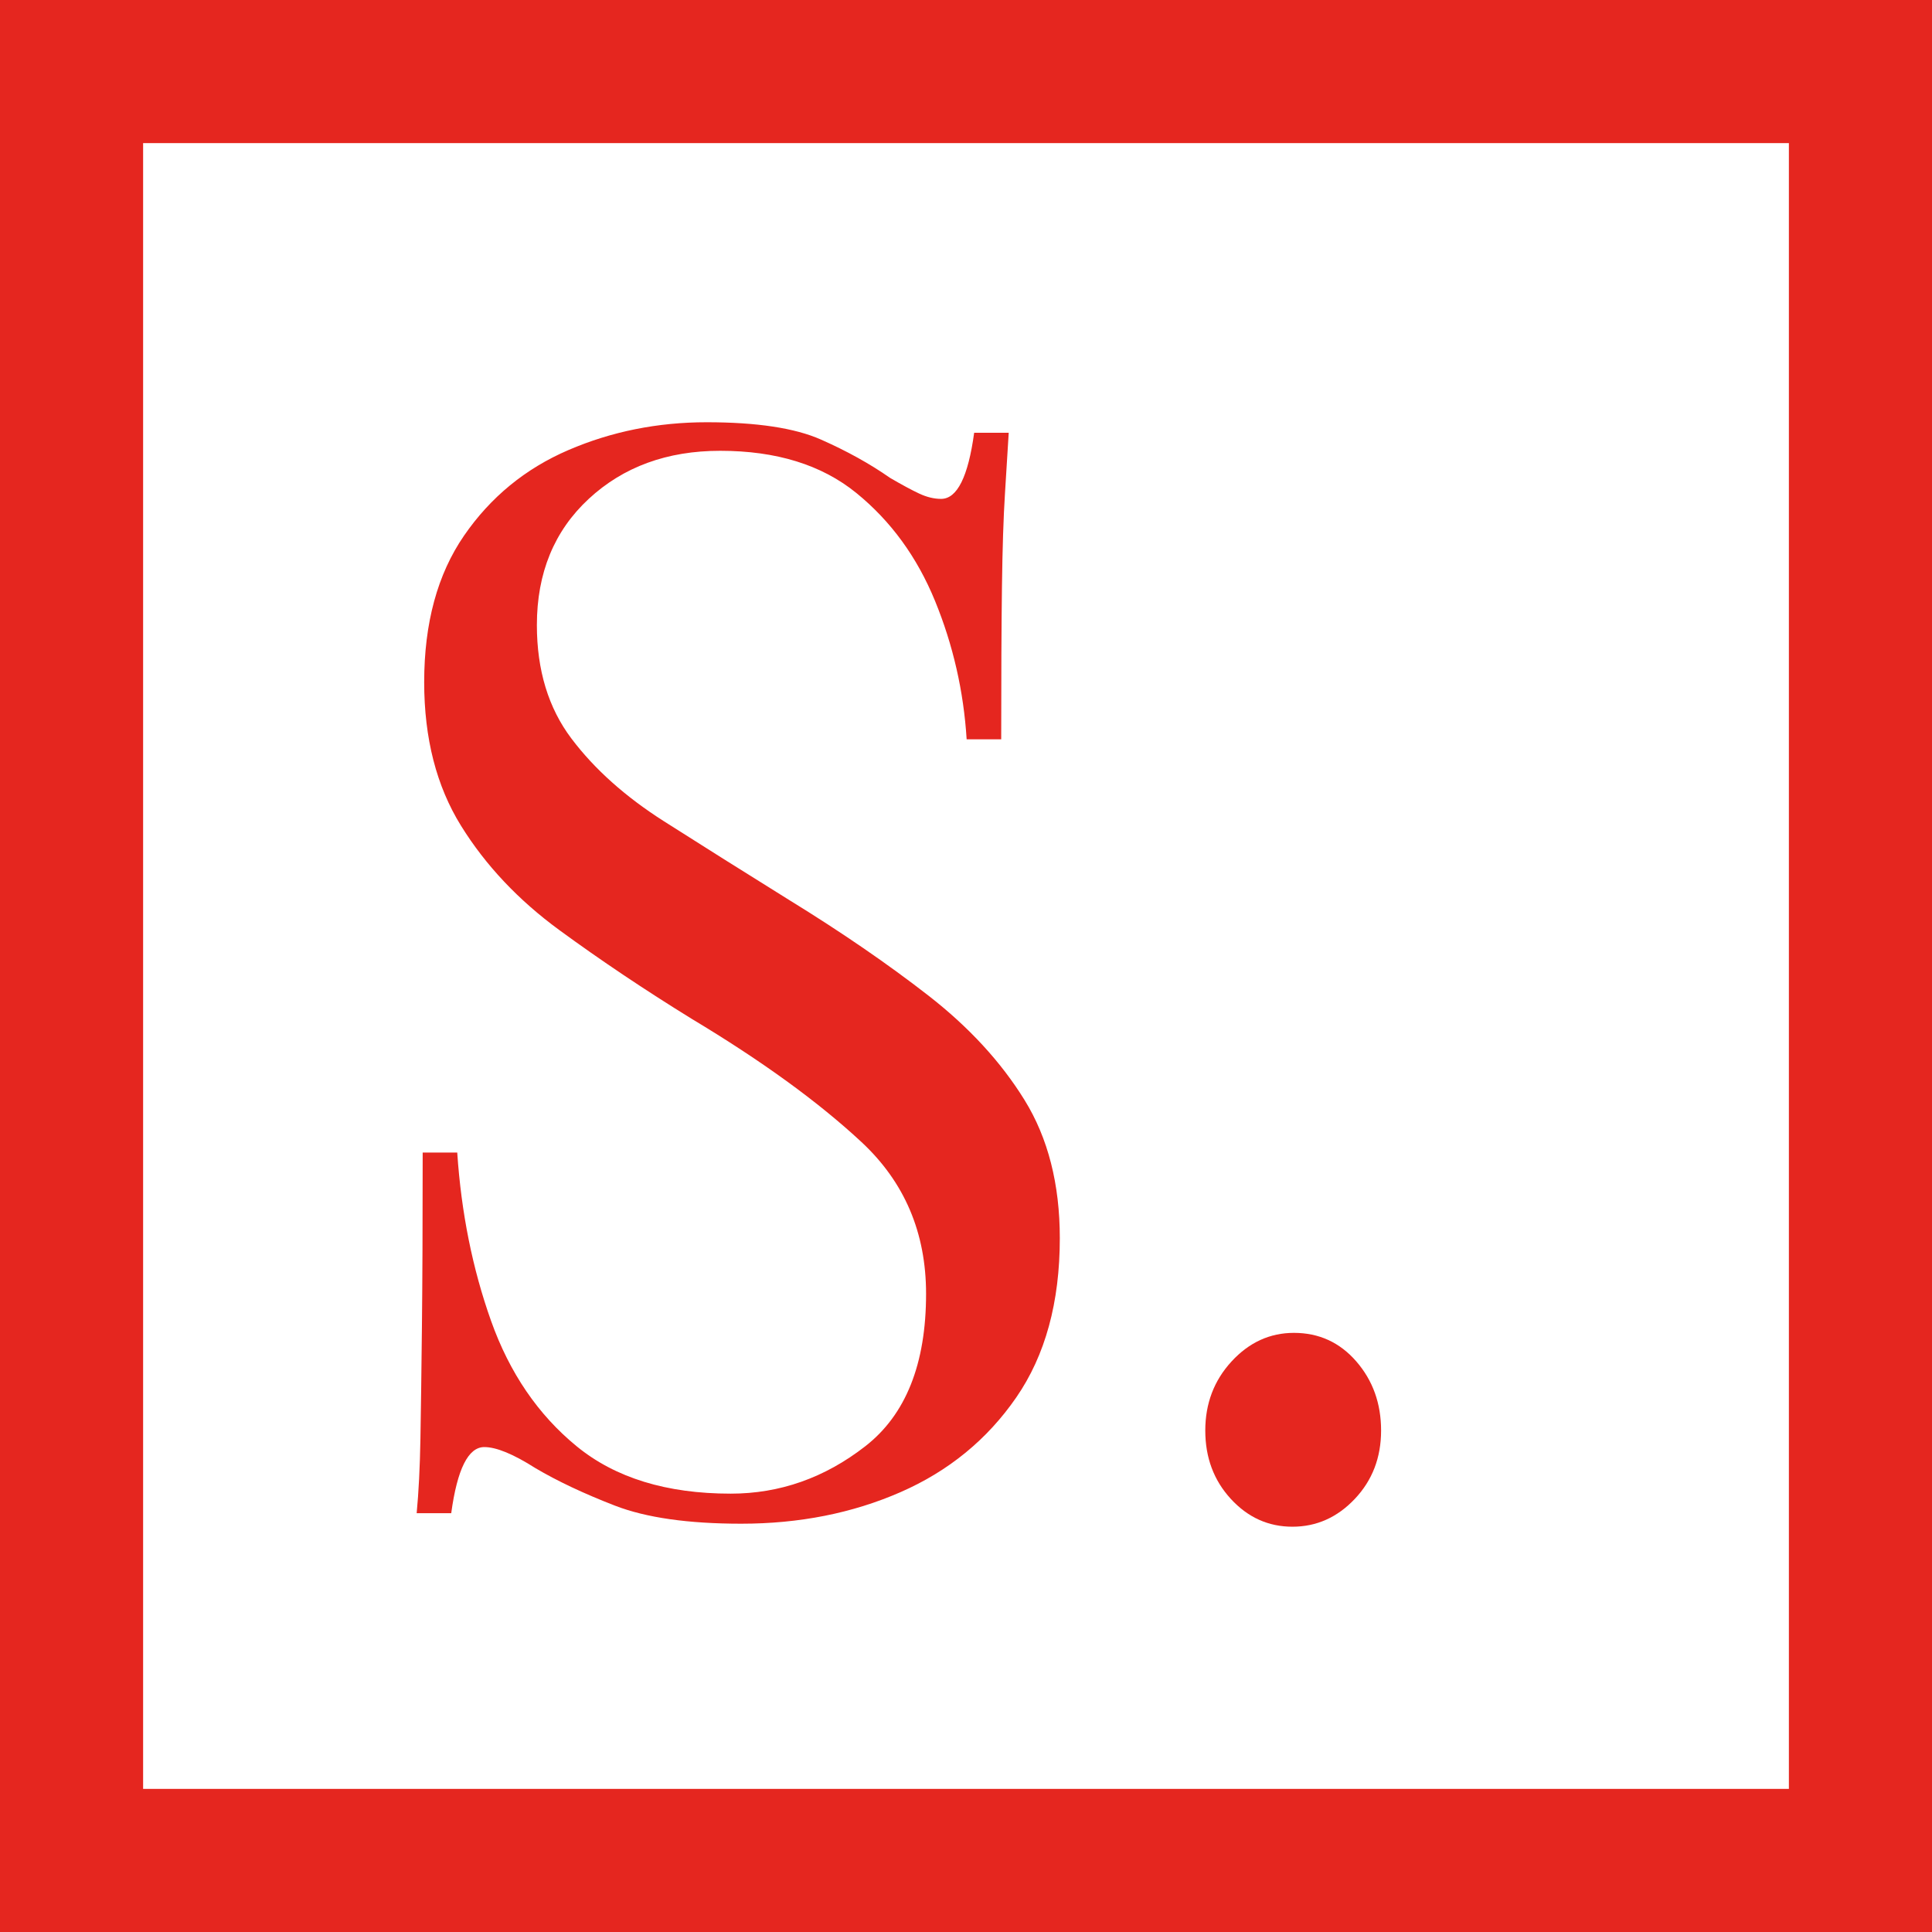
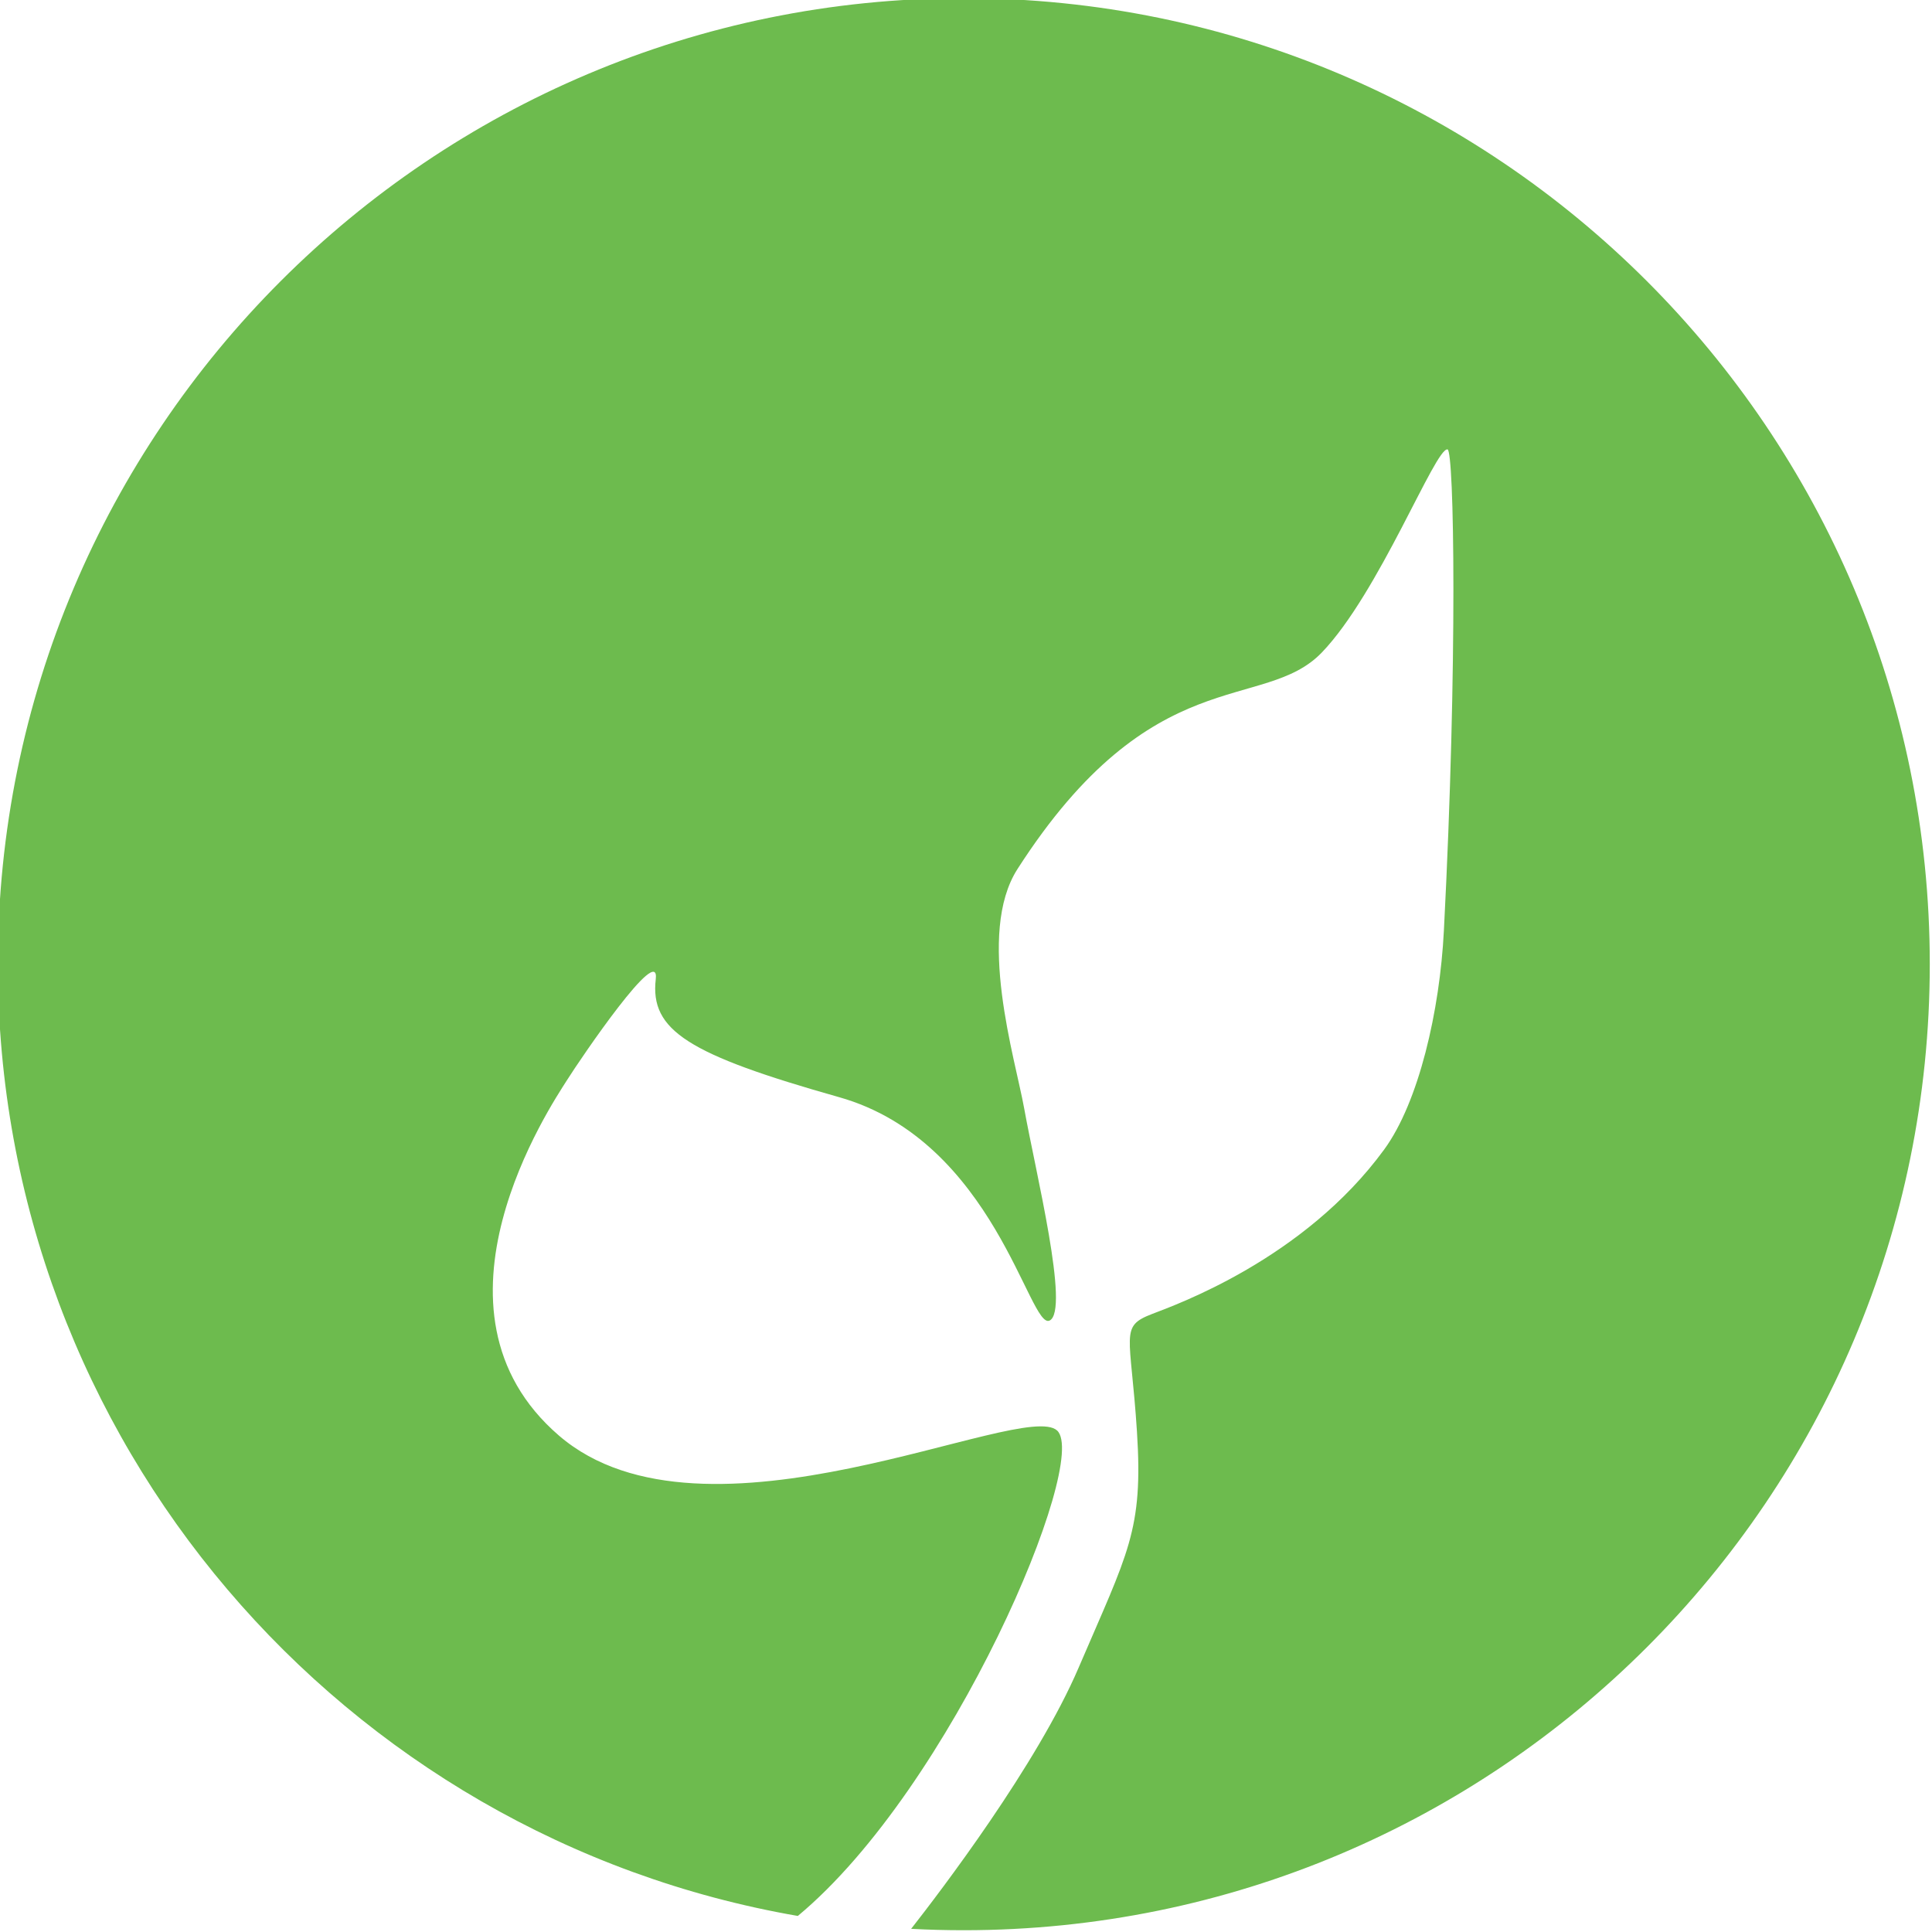
- <svg xmlns="http://www.w3.org/2000/svg" width="54px" height="54px" viewBox="0 0 54 54" version="1.1">
-   <g id="Page-1" stroke="none" stroke-width="1" fill="none" fill-rule="evenodd">
-     <g id="logo-mobile">
-       <rect id="Rectangle-6" stroke="#E5261F" stroke-width="4" fill-rule="nonzero" x="2" y="2" width="50" height="50" />
-       <path id="." fill="#E5261F" d="M34.402,41.895 C33.926,41.377 33.688,40.74 33.688,39.984 C33.688,39.228 33.933,38.584 34.423,38.052 C34.913,37.52 35.494,37.254 36.166,37.254 C36.866,37.254 37.447,37.52 37.909,38.052 C38.371,38.584 38.602,39.228 38.602,39.984 C38.602,40.74 38.357,41.377 37.867,41.895 C37.377,42.413 36.796,42.672 36.124,42.672 C35.452,42.672 34.878,42.413 34.402,41.895 Z" />
-       <path id="S" fill="#E5261F" fill-rule="nonzero" d="M20.718,42.588 C22.342,42.588 23.826,42.294 25.17,41.706 C26.514,41.118 27.592,40.236 28.404,39.06 C29.216,37.884 29.622,36.4 29.622,34.608 C29.622,33.096 29.293,31.808 28.635,30.744 C27.977,29.68 27.081,28.707 25.947,27.825 C24.813,26.943 23.518,26.054 22.062,25.158 C20.802,24.374 19.633,23.639 18.555,22.953 C17.477,22.267 16.616,21.497 15.972,20.643 C15.328,19.789 15.006,18.732 15.006,17.472 C15.006,16.016 15.489,14.84 16.455,13.944 C17.421,13.048 18.646,12.6 20.13,12.6 C21.698,12.6 22.965,12.992 23.931,13.776 C24.897,14.56 25.632,15.568 26.136,16.8 C26.64,18.032 26.934,19.32 27.018,20.664 L27.018,20.664 L27.984,20.664 C27.984,18.9 27.991,17.479 28.005,16.401 C28.019,15.323 28.047,14.455 28.089,13.797 C28.131,13.139 28.166,12.572 28.194,12.096 L28.194,12.096 L27.228,12.096 C27.06,13.328 26.752,13.944 26.304,13.944 C26.108,13.944 25.905,13.895 25.695,13.797 C25.485,13.699 25.212,13.552 24.876,13.356 C24.316,12.964 23.672,12.607 22.944,12.285 C22.216,11.963 21.152,11.802 19.752,11.802 C18.38,11.802 17.092,12.061 15.888,12.579 C14.684,13.097 13.711,13.895 12.969,14.973 C12.227,16.051 11.856,17.416 11.856,19.068 C11.856,20.636 12.199,21.973 12.885,23.079 C13.571,24.185 14.488,25.158 15.636,25.998 C16.784,26.838 18.016,27.664 19.332,28.476 C21.292,29.652 22.874,30.8 24.078,31.92 C25.282,33.04 25.884,34.454 25.884,36.162 C25.884,38.122 25.317,39.543 24.183,40.425 C23.049,41.307 21.796,41.748 20.424,41.748 C18.632,41.748 17.197,41.307 16.119,40.425 C15.041,39.543 14.243,38.374 13.725,36.918 C13.207,35.462 12.892,33.894 12.78,32.214 L12.78,32.214 L11.814,32.214 C11.814,34.174 11.807,35.798 11.793,37.086 C11.779,38.374 11.765,39.417 11.751,40.215 C11.737,41.013 11.702,41.706 11.646,42.294 L11.646,42.294 L12.612,42.294 C12.78,41.062 13.088,40.446 13.536,40.446 C13.872,40.446 14.348,40.642 14.964,41.034 C15.58,41.398 16.322,41.748 17.19,42.084 C18.058,42.42 19.234,42.588 20.718,42.588 Z" />
-     </g>
-   </g>
+ <svg xmlns="http://www.w3.org/2000/svg" version="1.1" id="Layer_1" x="0px" y="0px" viewBox="0 0 304.49 304.49" style="enable-background:new 0 0 304.49 304.49;" xml:space="preserve">
+   <style type="text/css">
+ 	.st0{fill:#6DBB4E;}
+ </style>
+   <path id="XMLID_14_" class="st0" d="M304.14,151.96c0,84.09-68.16,152.25-152.25,152.25c-2.78,0-5.55-0.07-8.29-0.22  c4.63-5.91,19.84-25.85,26.4-41.17c7.79-18.18,10.19-21.57,9.19-37.16c-1-15.58-2.8-16.58,2.4-18.58  c3.65-1.41,23.91-8.59,36.56-25.91c5.47-7.48,8.77-21.88,9.41-34.48c2.2-42.55,1.61-75.66,0.58-75.86  c-1.9-0.37-10.8,22.66-19.84,32.03c-9.19,9.52-26.64,0.93-47.94,34.1c-6.54,10.18-0.35,29.89,1.06,37.76  c1.8,9.99,7.21,31.8,4.01,33.4c-3.2,1.6-8.67-28.27-33.18-35.2c-23.81-6.73-29.83-10.52-28.9-18.6  c0.68-5.88-11.65,12.21-14.05,16.01c-2.4,3.8-24.17,36.16-1.2,55.93c22.97,19.78,73.11-5.79,78.51-0.8  c5.15,4.77-16.47,56.22-40.87,76.5c-71.62-12.39-126.08-74.83-126.08-150C-0.35,67.87,67.81-0.29,151.9-0.29  C235.98-0.29,304.14,67.87,304.14,151.96z" />
</svg>
